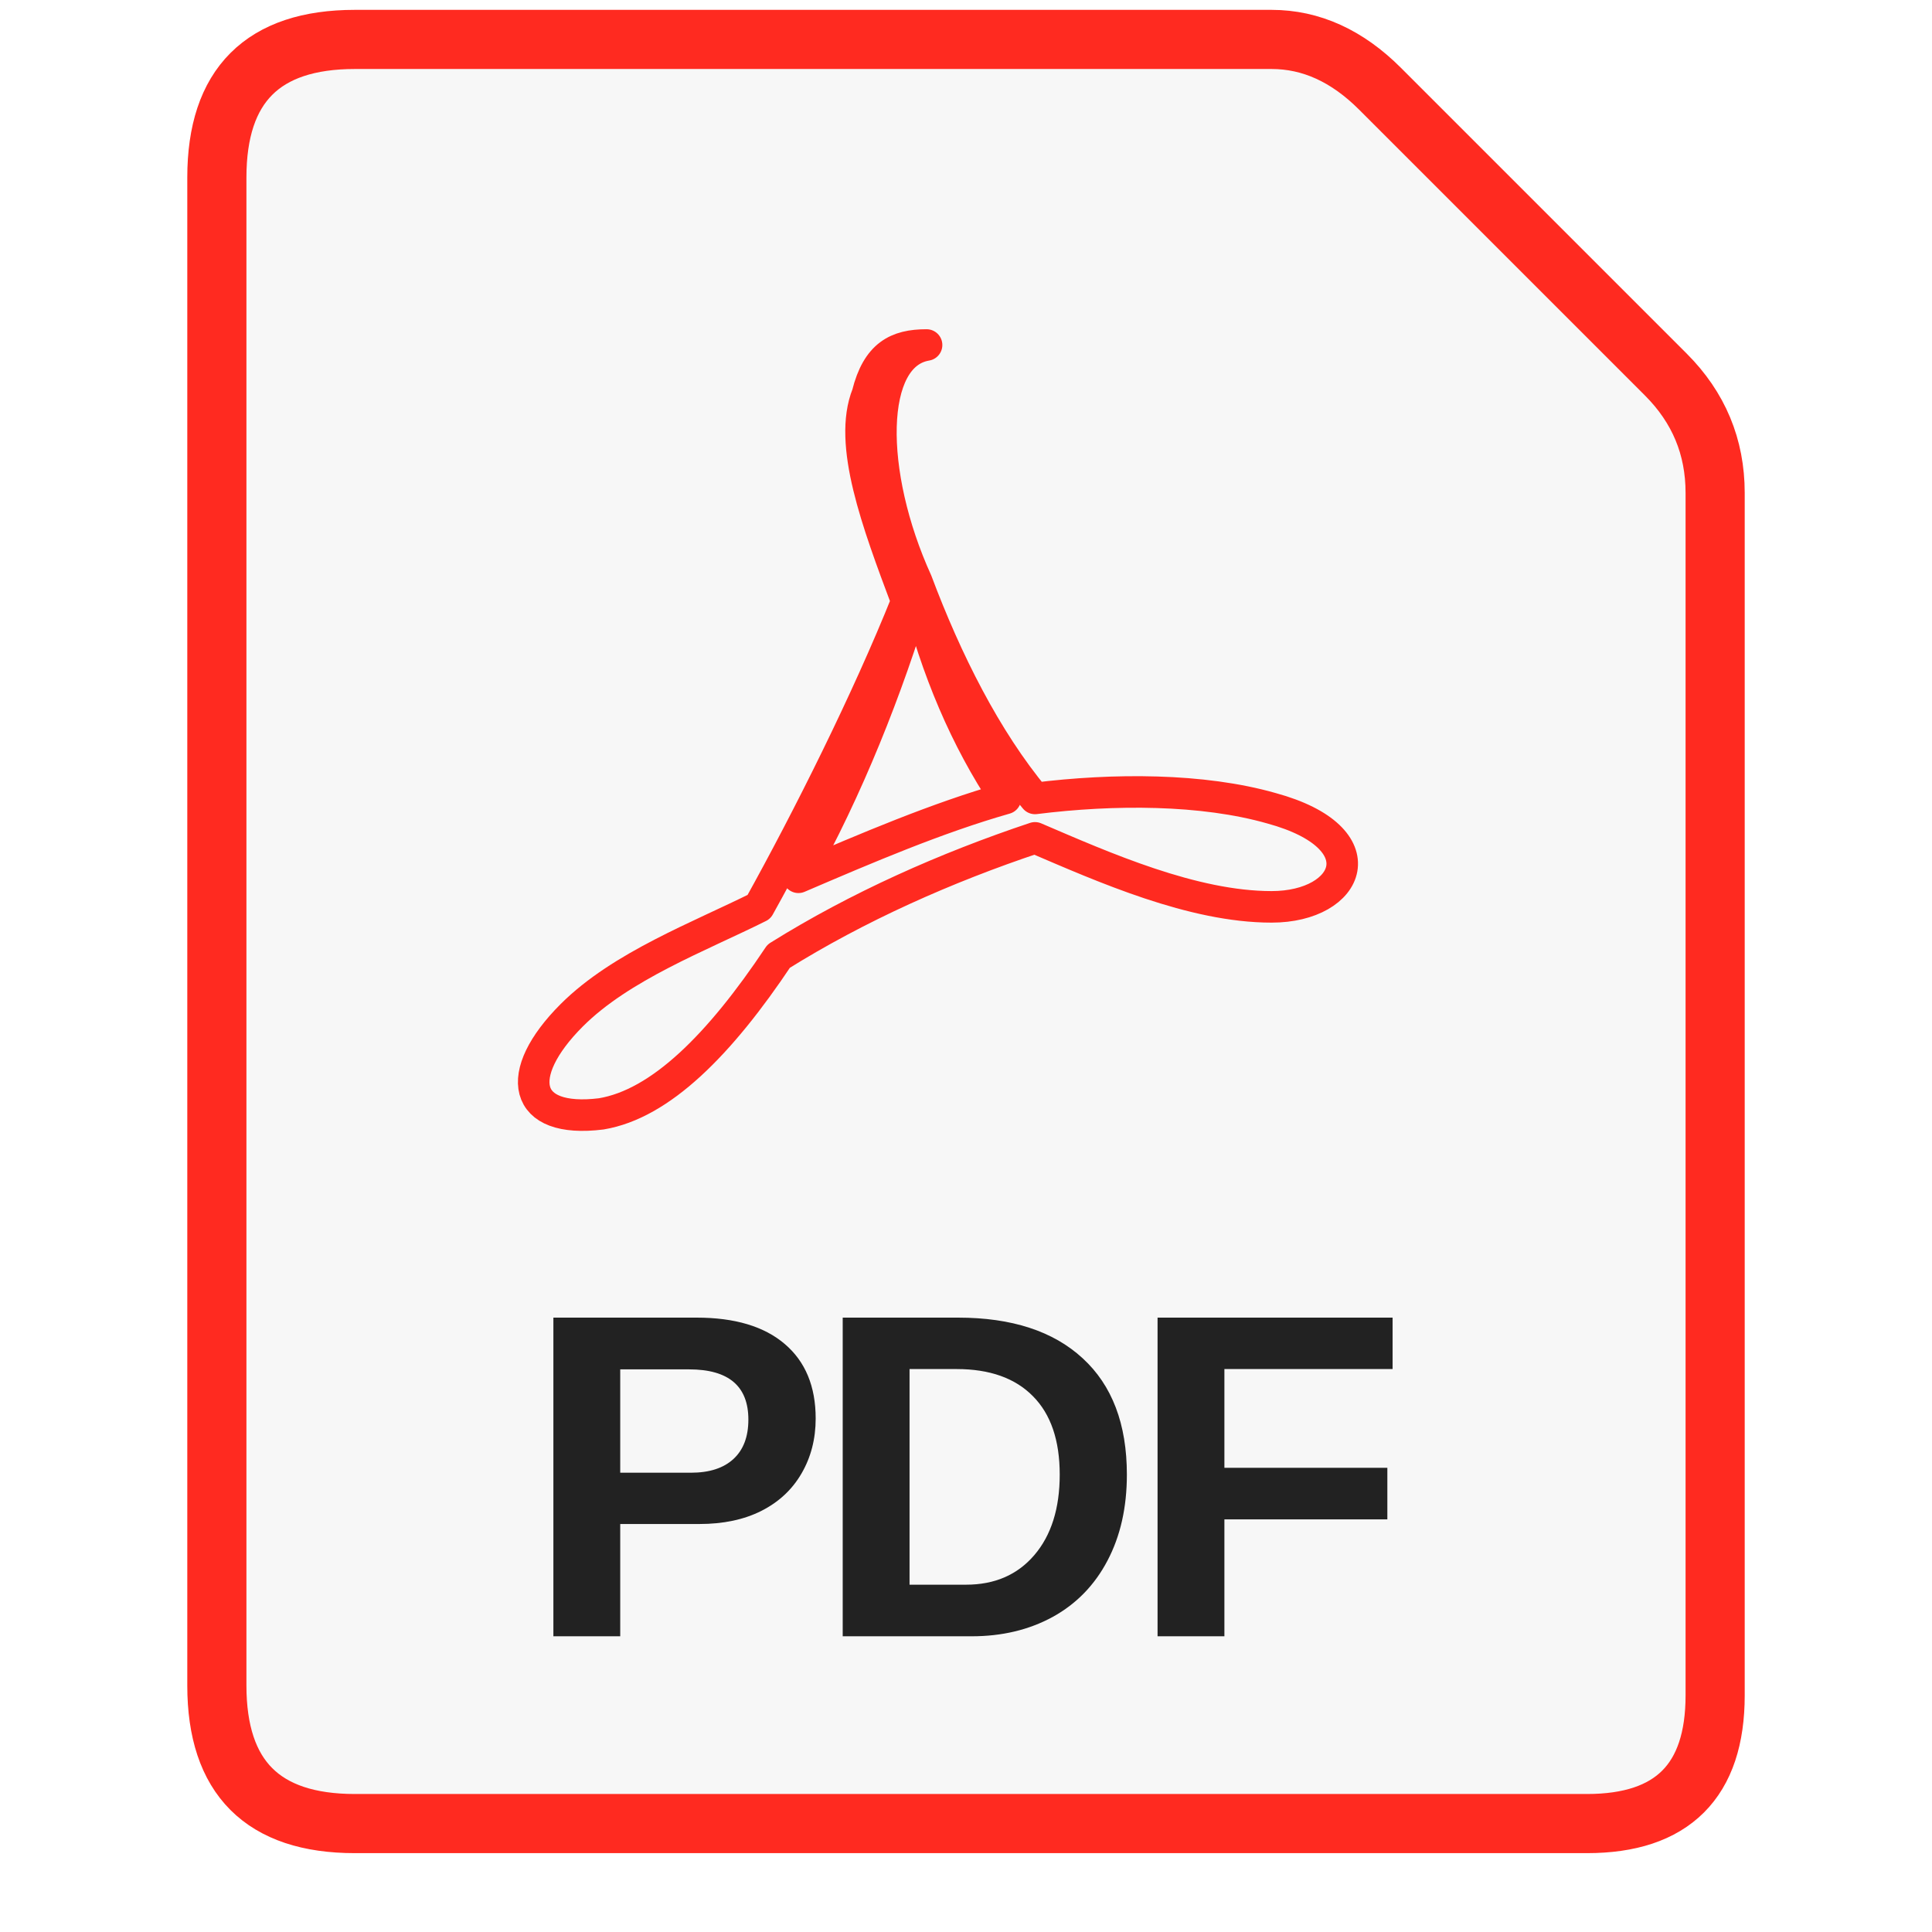
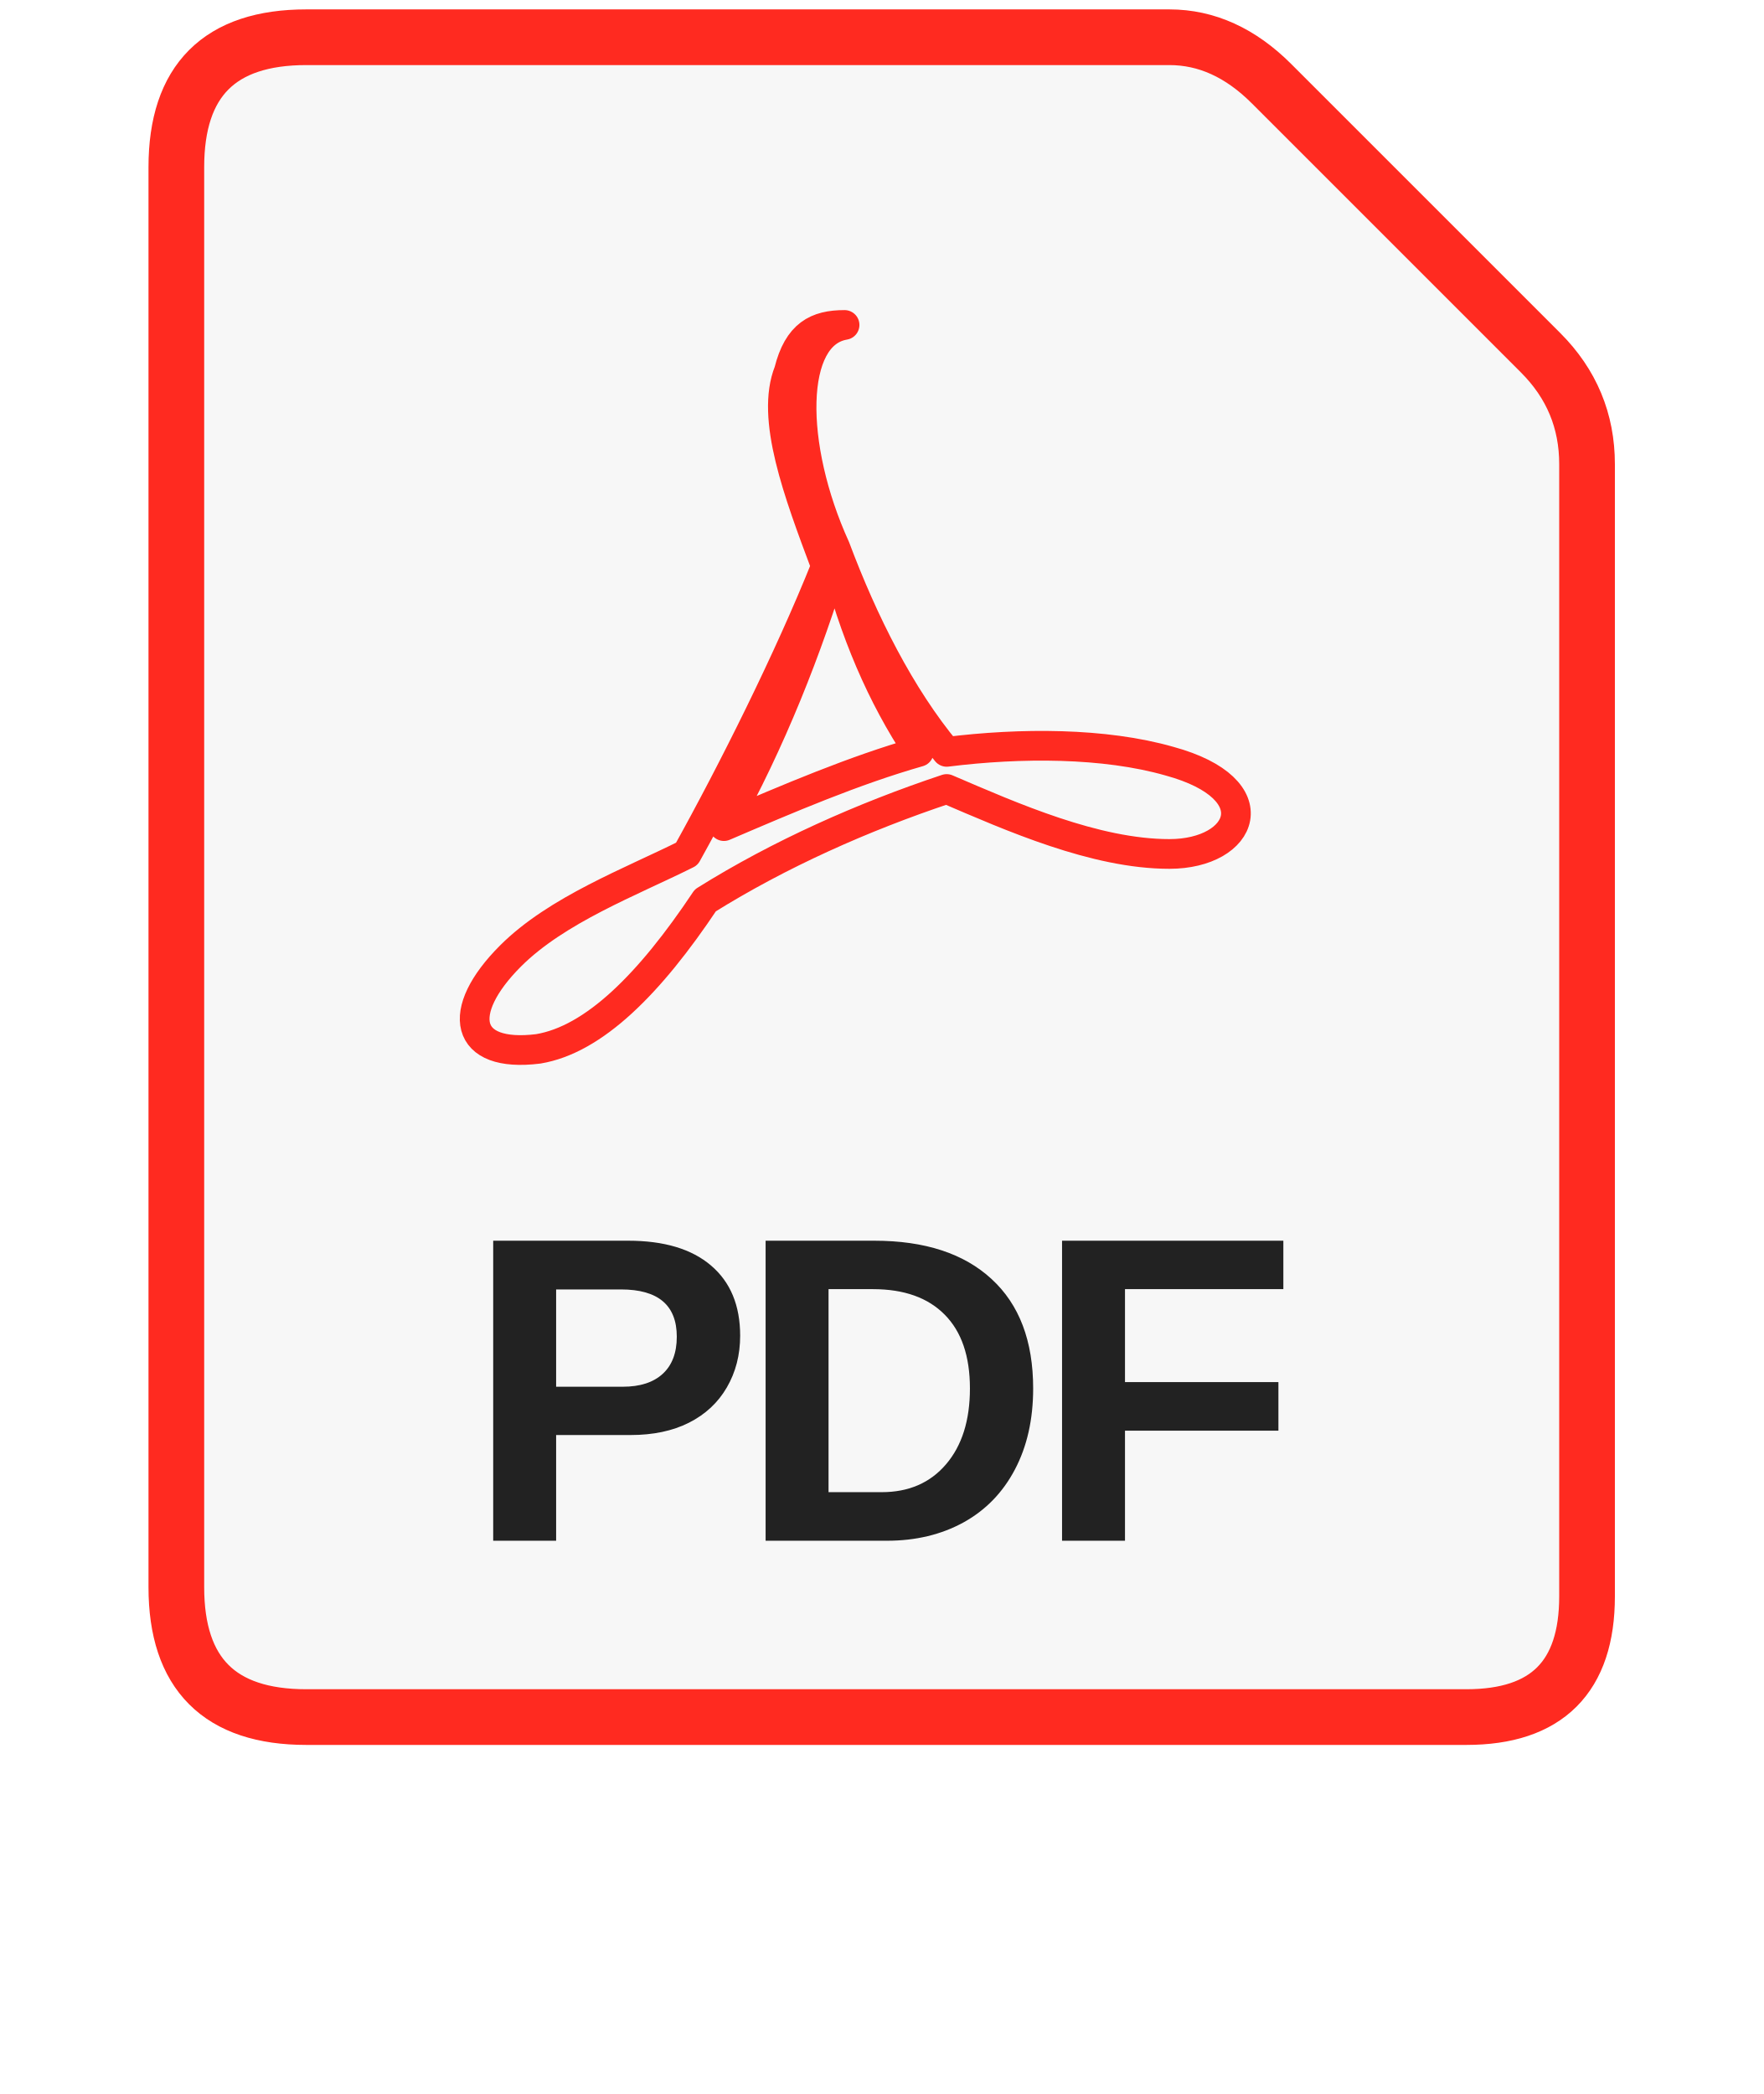
- <svg xmlns="http://www.w3.org/2000/svg" viewBox="-15 0 190 196" width="20" height="20">
+ <svg xmlns="http://www.w3.org/2000/svg" viewBox="-15 0 190 225.6" width="20" height="23.75">
  <path d="M18 4 H111 Q117 4 122 9 L151 38 Q156 43 156 50 V172            Q156 185 143 185 H18 Q4 185 4 171 V18 Q4 4 18 4 Z" fill="#F7F7F7" stroke="#FF2A20" stroke-width="6" stroke-linejoin="round" />
  <path d="M76 35            C70 36 70 48 75 59            C78 67 82 75 87 81            C95 80 104 80 111 82            C122 85 119 92 111 92            C103 92 94 88 87 85            C78 88 69 92 61 97            C55 106 49 112 43 113            C35 114 34 109 40 103            C45 98 53 95 59 92            C64 83 70 71 74 61            C71 53 68 45 70 40            C71 36 73 35 76 35 Z            M75 60            C72 70 68 80 63 89            C70 86 77 83 84 81            C80 75 77 68 75 60 Z" fill="none" stroke="#FF2A20" stroke-width="3.2" stroke-linecap="round" stroke-linejoin="round" />
  <text x="80" y="166" text-anchor="middle" font-family="Arial, Helvetica, sans-serif" font-size="47" font-weight="700" letter-spacing="-2" fill="#222222">PDF</text>
</svg>
